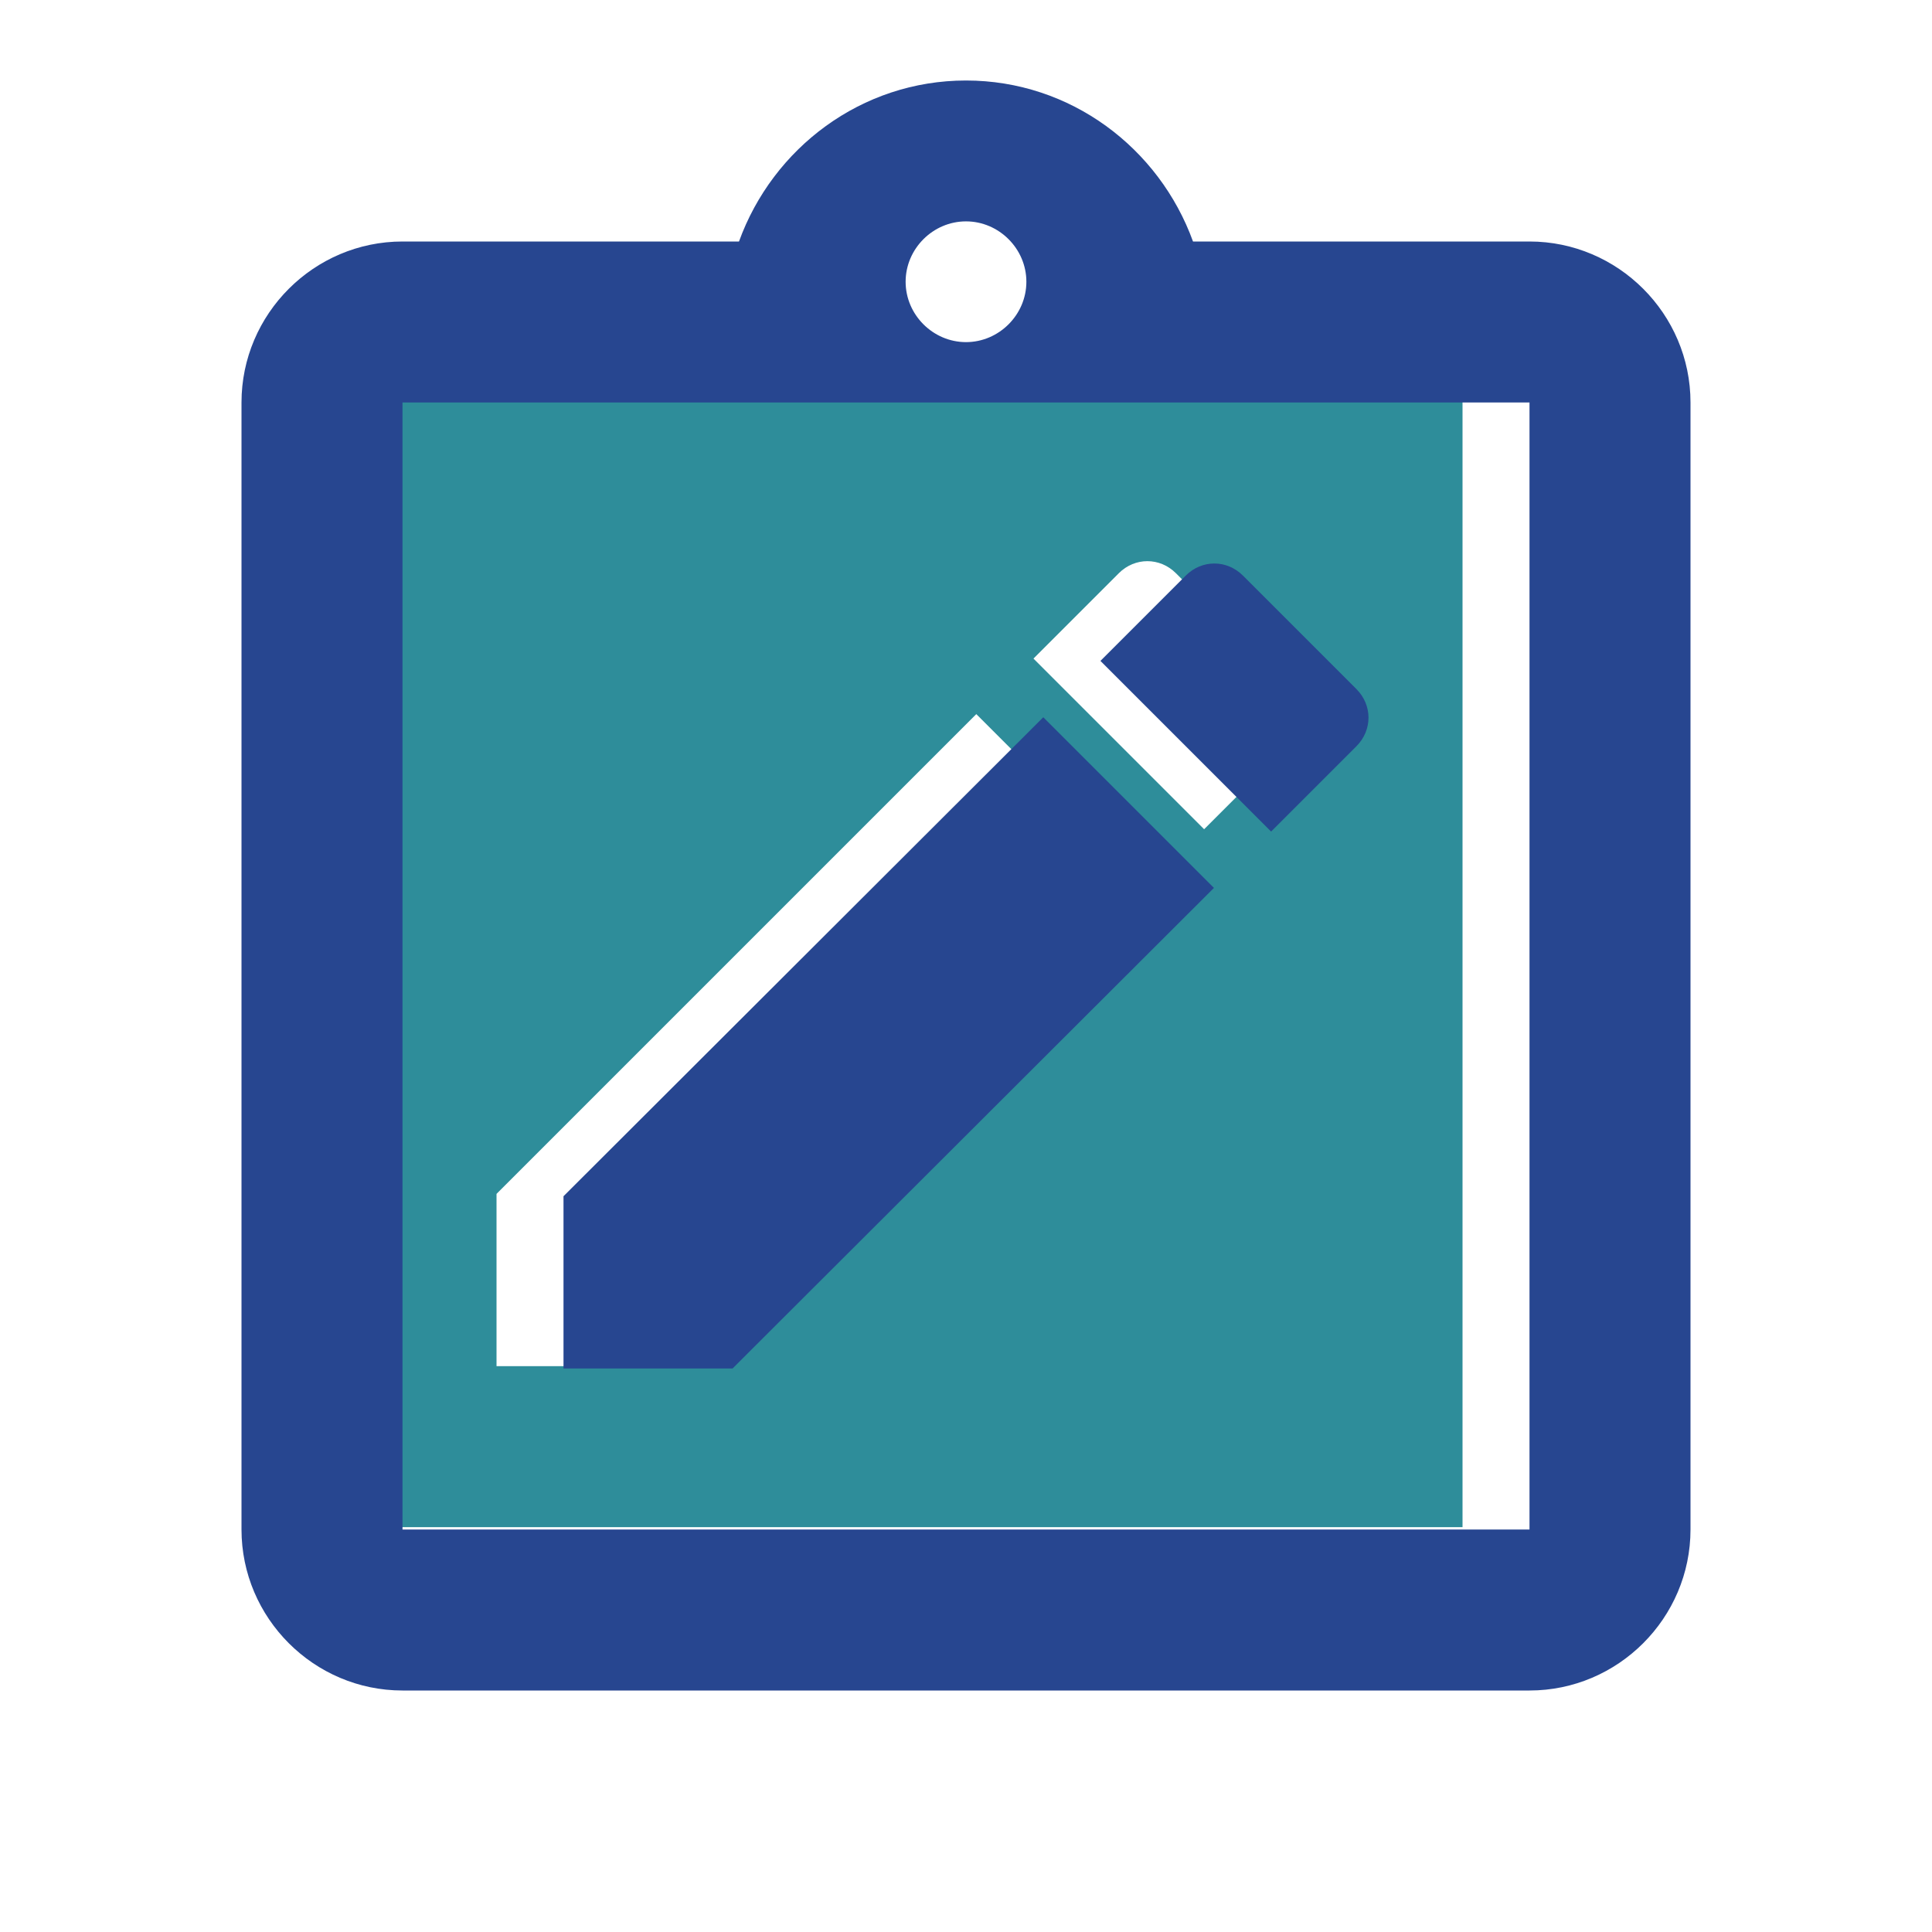
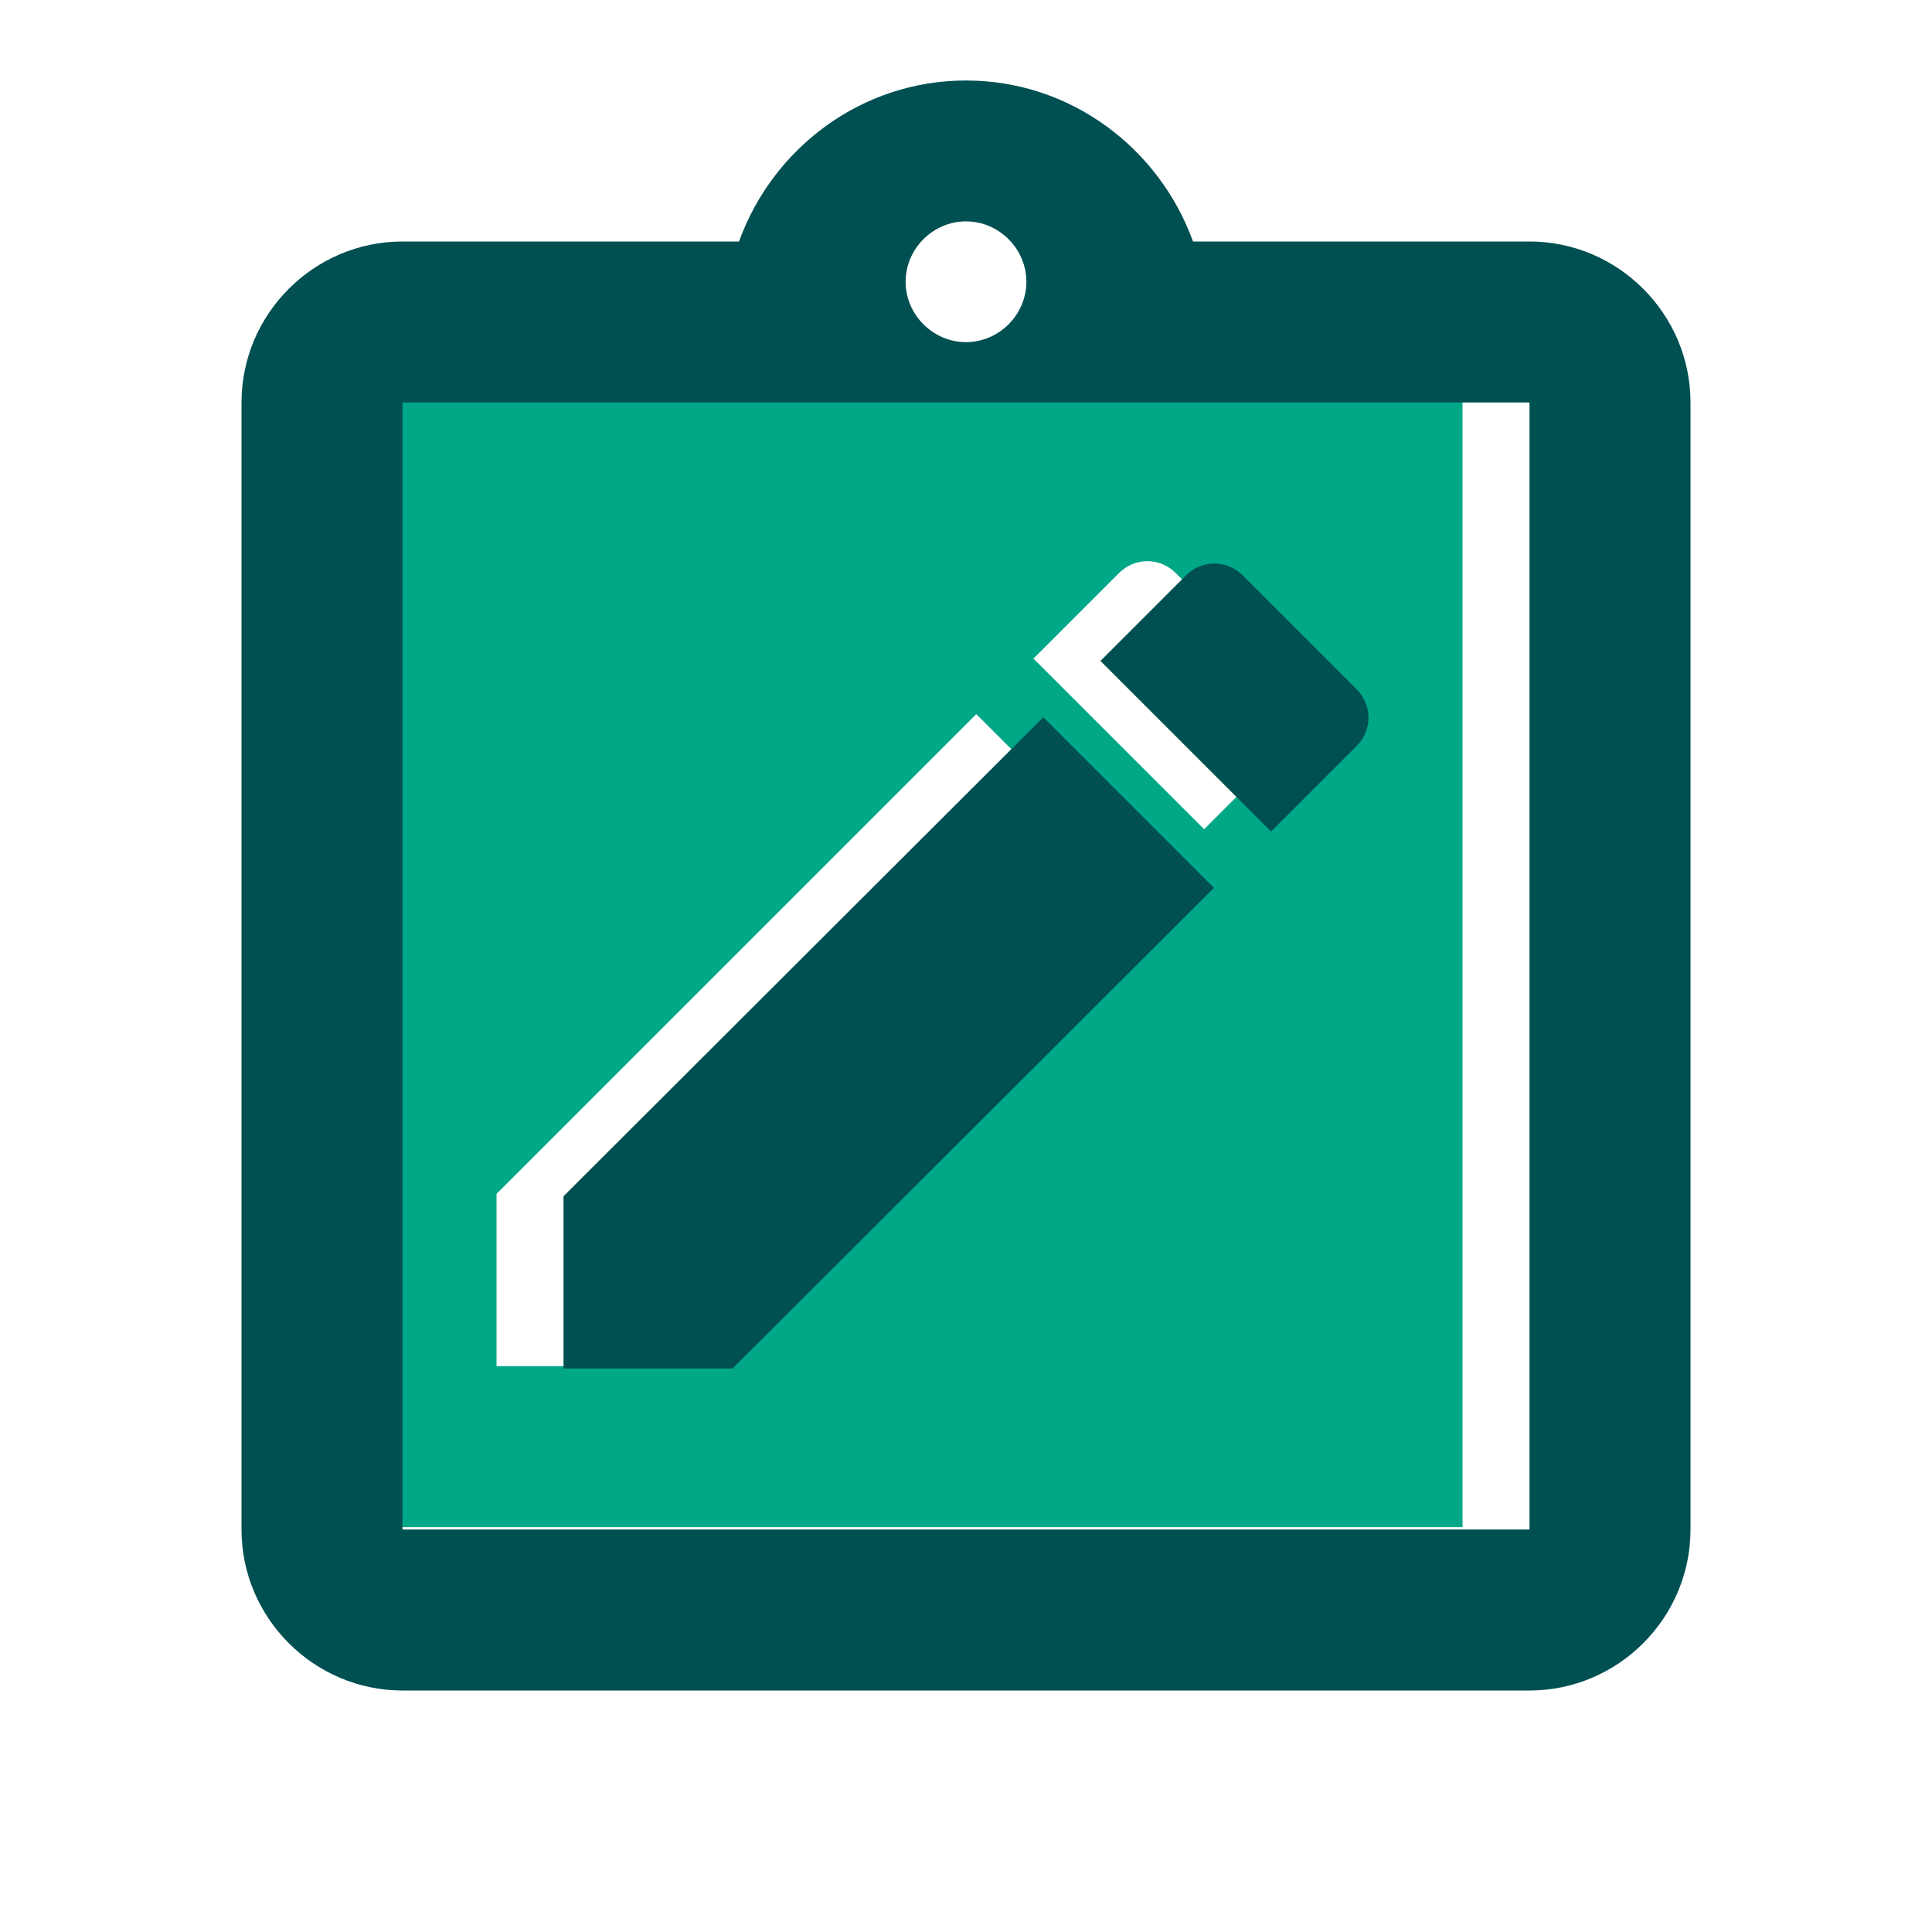
<svg xmlns="http://www.w3.org/2000/svg" enable-background="new 0 0 24 24" height="24px" viewBox="0 0 24 24" width="24px" fill="#000000" version="1.1" id="svg18">
-   <defs id="defs22" />
+   <defs id="defs22" fill="#000000" />
  <g id="g4">
    <path d="M0,0h24v24H0V0z" fill="none" id="path2" />
  </g>
-   <g id="g16" style="fill:#274690;fill-opacity:1">
-     <g id="g14" style="fill:#274690;fill-opacity:1">
-       <path d="M 4.168,18.971 H 18.168 V 4.971 H 4.168 Z M 13.898,7.121 c 0.2,-0.2 0.51,-0.2 0.71,0 l 1.41,1.41 c 0.2,0.2 0.2,0.51 0,0.71 l -1.06,1.06 -2.12,-2.12 z m -7.73,7.71 5.96,-5.96 2.12,2.12 -5.98,5.98 h -2.1 z" opacity=".3" id="path6" style="opacity:1;fill:#2e8d9a;fill-opacity:1" />
-       <path d="M19,3h-4.18C14.4,1.84,13.3,1,12,1S9.6,1.84,9.18,3H5C3.9,3,3,3.9,3,5v14c0,1.1,0.9,2,2,2h14c1.1,0,2-0.9,2-2V5 C21,3.9,20.1,3,19,3z M12,2.75c0.41,0,0.75,0.34,0.75,0.75S12.41,4.25,12,4.25s-0.75-0.34-0.75-0.75S11.59,2.75,12,2.75z M19,19H5 V5h14V19z" id="path8" style="fill:#274690;fill-opacity:1" />
-       <polygon points="15.08,11.03 12.96,8.91 7,14.86 7,17 9.1,17" id="polygon10" style="fill:#274690;fill-opacity:1" />
-       <path d="M16.85,9.27c0.2-0.2,0.2-0.51,0-0.71l-1.41-1.41c-0.2-0.2-0.51-0.2-0.71,0l-1.06,1.06l2.12,2.12L16.85,9.27z" id="path12" style="fill:#274690;fill-opacity:1" />
+   <g id="g16" style="fill:#004f51;fill-opacity:1">
+     <g id="g14" style="fill:#004f51;fill-opacity:1">
+       <path d="M 4.168,18.971 H 18.168 V 4.971 H 4.168 Z M 13.898,7.121 c 0.2,-0.2 0.51,-0.2 0.71,0 l 1.41,1.41 c 0.2,0.2 0.2,0.51 0,0.71 l -1.06,1.06 -2.12,-2.12 z m -7.73,7.71 5.96,-5.96 2.12,2.12 -5.98,5.98 h -2.1 z" opacity=".3" id="path6" style="opacity:1;fill:#00a887;fill-opacity:1" />
+       <path d="M19,3h-4.18C14.4,1.84,13.3,1,12,1S9.6,1.84,9.18,3H5C3.9,3,3,3.9,3,5v14c0,1.1,0.9,2,2,2h14c1.1,0,2-0.9,2-2V5 C21,3.9,20.1,3,19,3z M12,2.75c0.41,0,0.75,0.34,0.75,0.75S12.41,4.25,12,4.25s-0.75-0.34-0.75-0.75S11.59,2.75,12,2.75z M19,19H5 V5h14V19z" id="path8" style="fill:#004f51;fill-opacity:1" />
+       <polygon points="15.08,11.03 12.96,8.91 7,14.86 7,17 9.1,17" id="polygon10" style="fill:#004f51;fill-opacity:1" />
+       <path d="M16.85,9.27c0.2-0.2,0.2-0.51,0-0.71l-1.41-1.41c-0.2-0.2-0.51-0.2-0.71,0l-1.06,1.06l2.12,2.12L16.85,9.27z" id="path12" style="fill:#004f51;fill-opacity:1" />
    </g>
  </g>
</svg>
